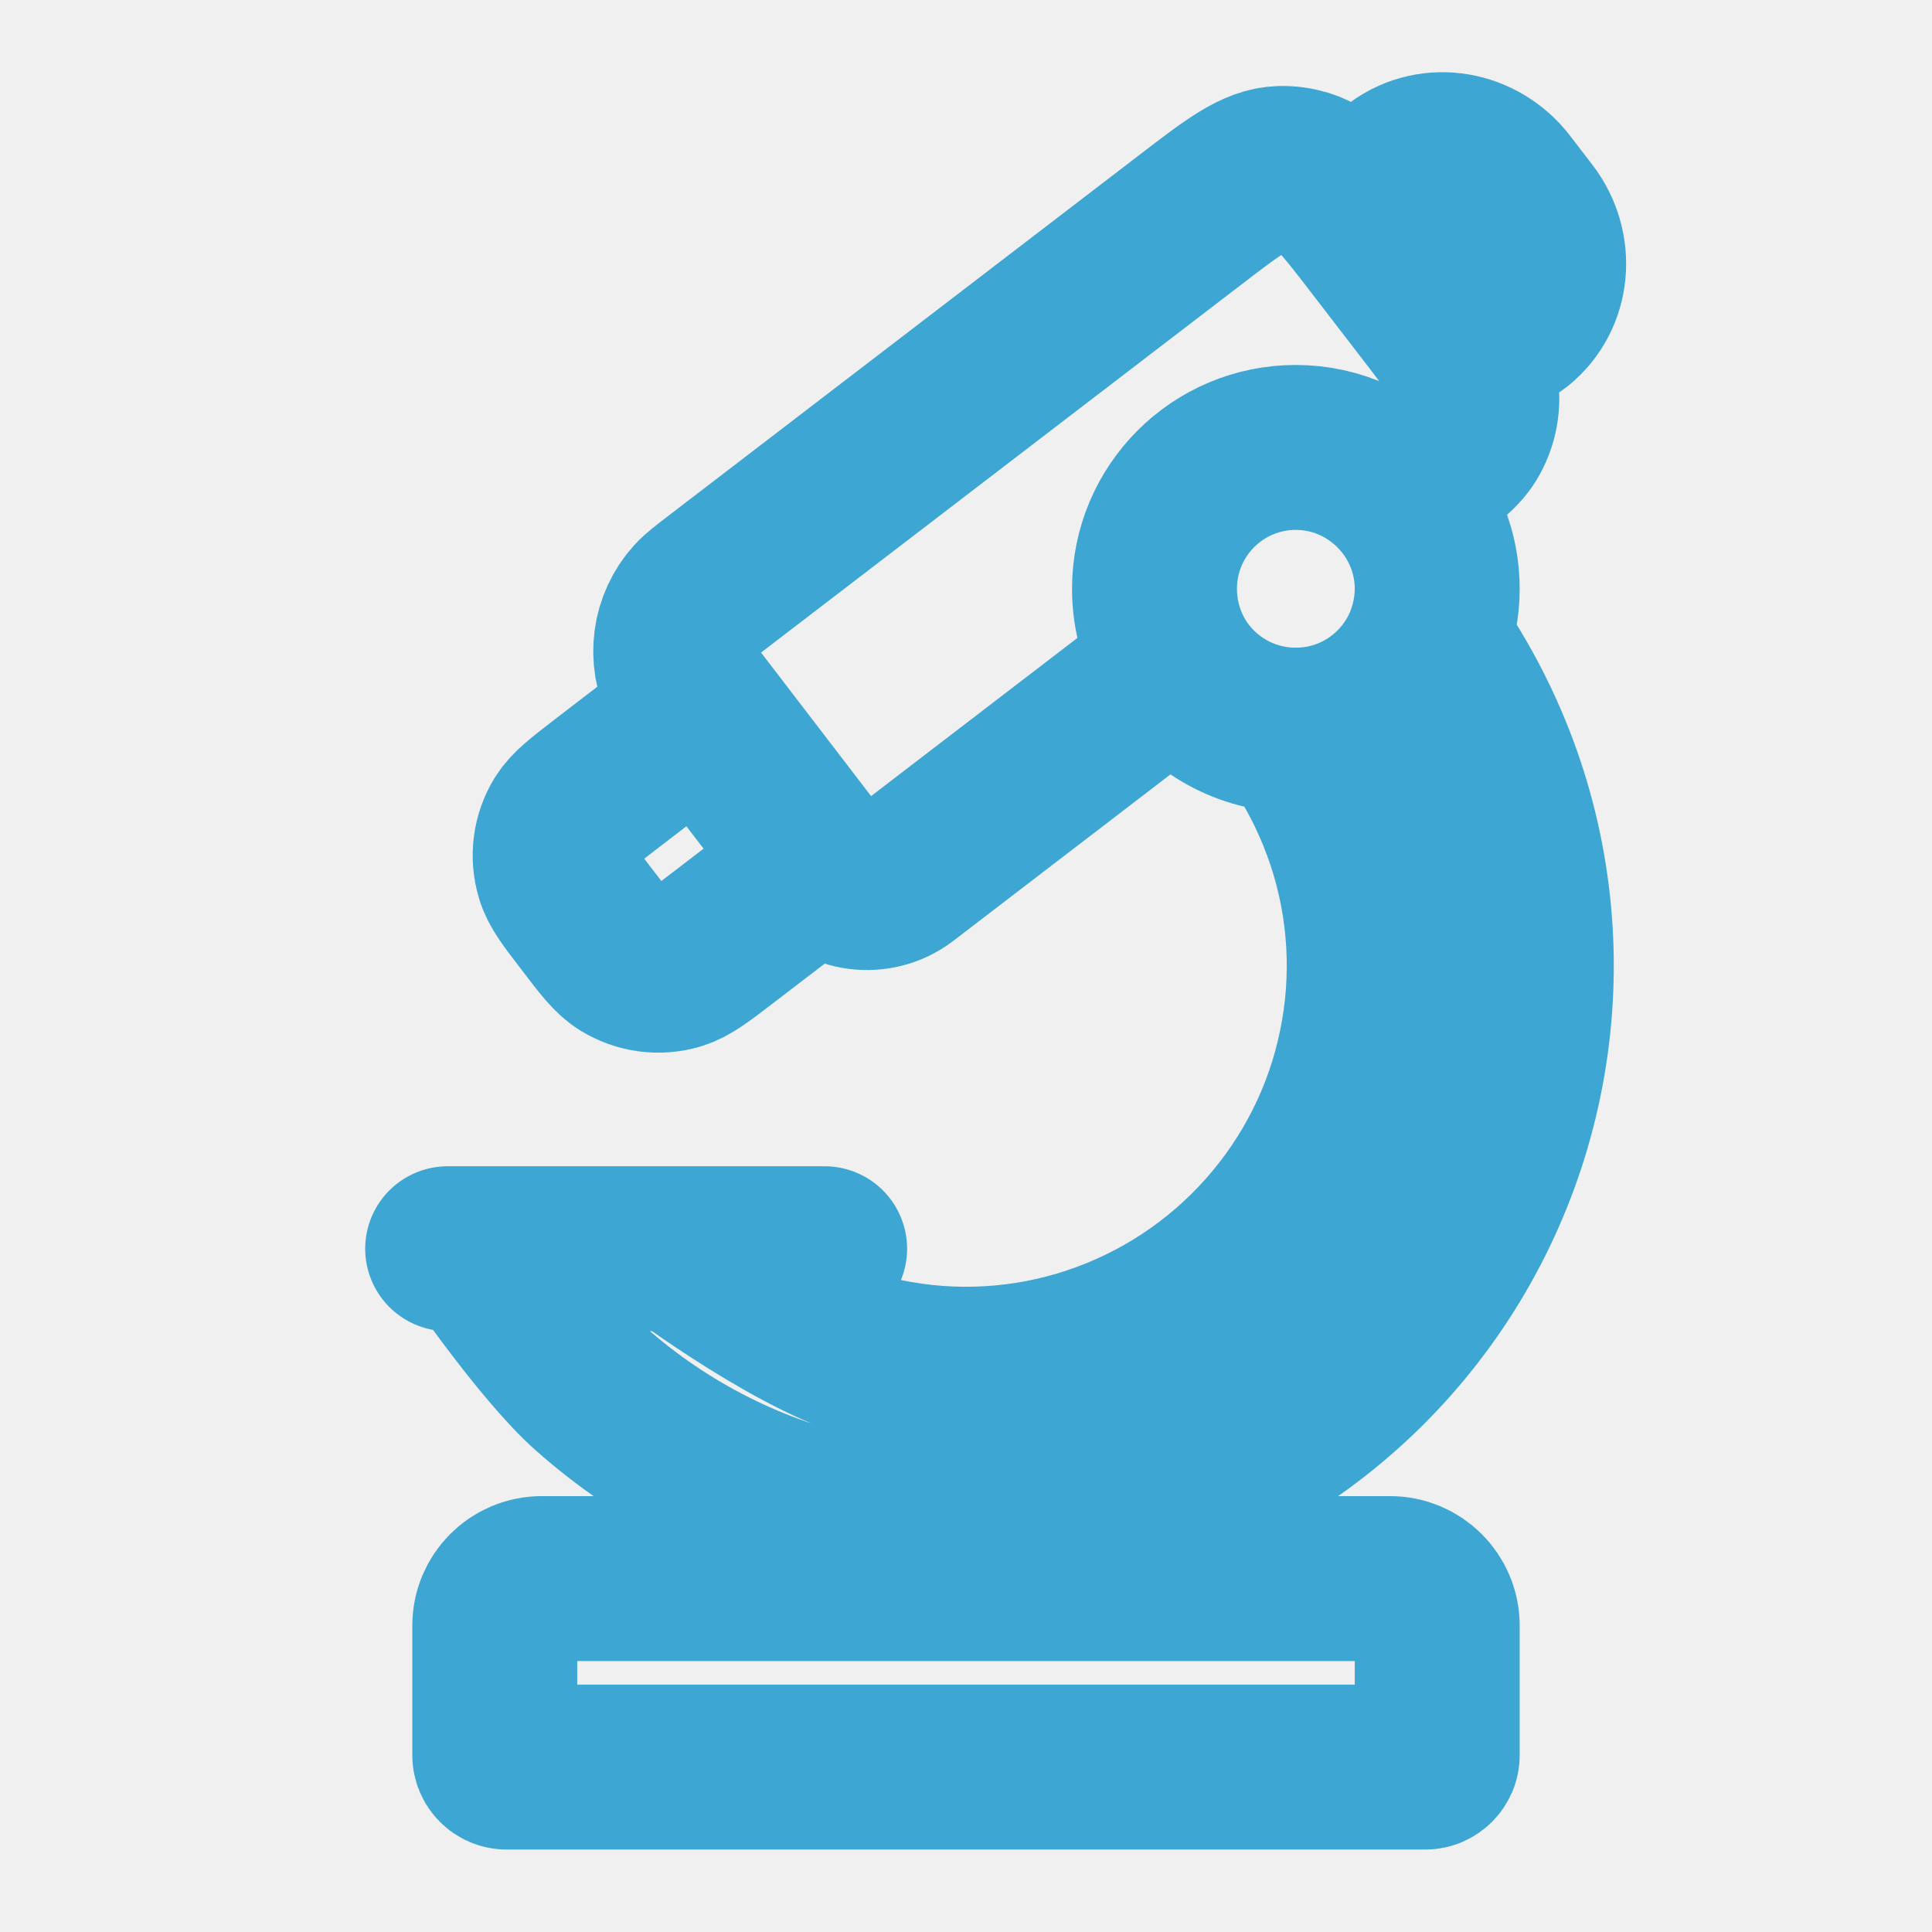
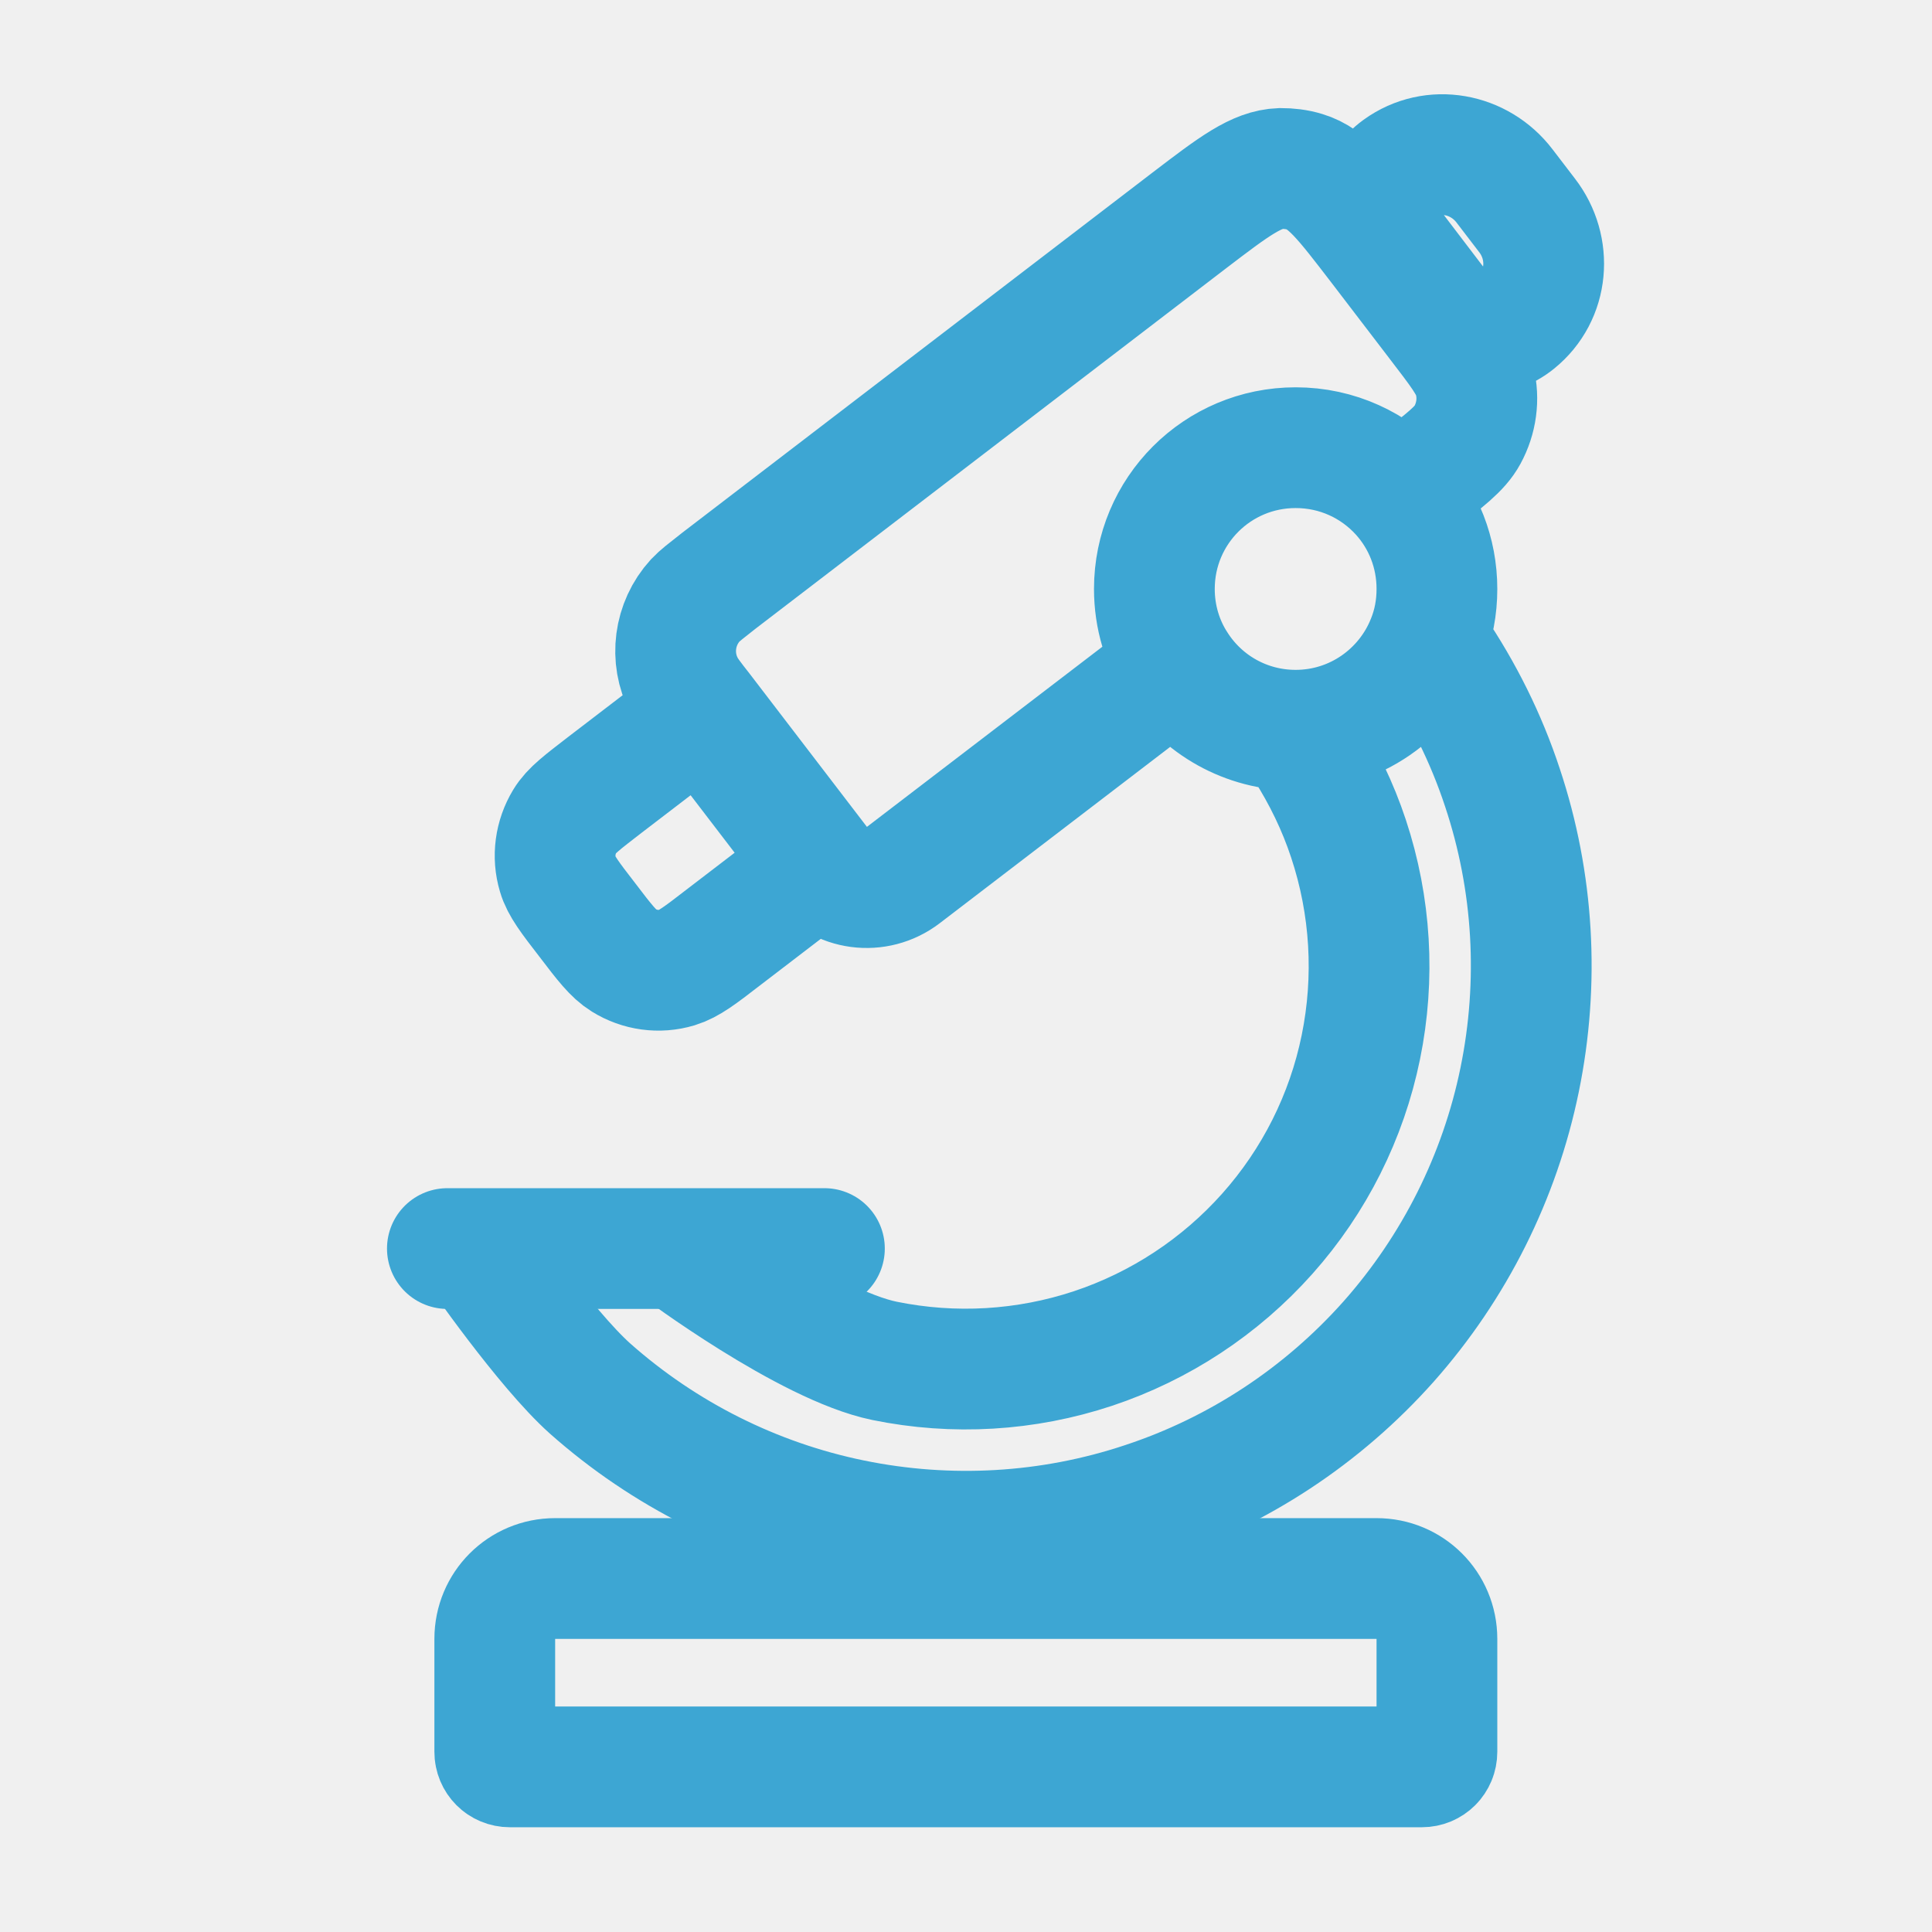
- <svg xmlns="http://www.w3.org/2000/svg" width="82" height="82" viewBox="0 0 82 82" fill="none">
+ <svg xmlns="http://www.w3.org/2000/svg" width="64" height="64" viewBox="0 0 64 64" fill="none">
  <defs>
-     <clipPath id="clip45_4533">
-       <rect id="icon" width="82" height="82" fill="white" fill-opacity="0" />
+     <clipPath id="clip13_4652">
+       <rect id="icon" rx="-0.5" width="63" height="63" transform="translate(0.5 0.5)" fill="white" fill-opacity="0" />
    </clipPath>
  </defs>
-   <g clip-path="url(#clip45_4533)">
-     <rect id="Medico/Line/Microscope" width="82" height="82" fill="#FFFFFF" fill-opacity="0" />
-     <path id="Vector" d="M59 67C60.1 67 61 67.89 61 69L61 74.5C61 74.77 60.77 75 60.5 75L21.5 75C21.22 75 21 74.77 21 74.5L21 69C21 67.89 21.89 67 23 67L59 67Z" stroke="#3DA6D3" stroke-opacity="1" stroke-width="7" />
-     <path id="Vector" d="M20.21 52.99C20.21 52.99 23.12 57.22 25.05 58.93C28.2 61.73 32.03 63.65 36.16 64.5C40.28 65.35 44.56 65.1 48.56 63.77C52.56 62.44 56.14 60.08 58.93 56.94C61.73 53.79 63.65 49.96 64.5 45.83C65.35 41.7 65.1 37.43 63.77 33.43C63.07 31.33 62.09 29.35 60.87 27.53L60.57 27.22M55 30.99L55.39 31.74C56.16 32.93 56.78 34.23 57.24 35.6C58.19 38.45 58.37 41.5 57.76 44.44C57.16 47.39 55.78 50.12 53.79 52.36C51.79 54.61 49.24 56.29 46.39 57.24C43.54 58.19 40.49 58.37 37.55 57.76C34.24 57.08 28.79 52.99 28.79 52.99M55 18.99C56.76 18.99 58.35 19.76 59.45 20.98C60.41 22.04 61 23.45 61 24.99C61 25.78 60.84 26.53 60.57 27.22C59.69 29.43 57.52 30.99 55 30.99C52.88 30.99 51.02 29.9 49.95 28.25C49.35 27.31 49 26.19 49 24.99C49 21.68 51.68 18.99 55 18.99ZM49.95 28.25L38.34 37.15C37.23 38 35.62 37.79 34.77 36.67L29.78 30.16C29.37 29.63 29.17 29.36 29.03 29.1C28.42 27.91 28.62 26.47 29.51 25.49C29.71 25.27 29.98 25.07 30.51 24.66L50.48 9.36C52.37 7.91 53.32 7.18 54.35 7.15C54.7 7.14 55.04 7.19 55.37 7.29C56.36 7.59 57.08 8.53 58.53 10.42L61 13.63C61.95 14.88 62.43 15.51 62.59 16.16C62.78 16.94 62.67 17.76 62.28 18.46C61.96 19.05 61.33 19.53 60.08 20.49L59.45 20.98M64.82 9.14C65.88 10.53 65.74 12.54 64.35 13.66C63.41 14.41 62.08 14.39 61.31 13.39L60.08 11.78L58.85 10.17C58.09 9.18 58.41 7.87 59.37 7.17C60.82 6.11 62.79 6.5 63.86 7.89L64.82 9.14ZM58.85 10.17L58.53 10.42M61.31 13.39L61 13.63M34.77 36.67L30.67 39.81C29.71 40.55 29.23 40.91 28.74 41.06C27.98 41.29 27.15 41.18 26.47 40.76C26.03 40.49 25.66 40.01 24.93 39.05C24.19 38.09 23.82 37.61 23.68 37.11C23.45 36.35 23.56 35.52 23.98 34.84C24.25 34.41 24.73 34.04 25.69 33.3L29.78 30.16" stroke="#3DA6D3" stroke-opacity="1" stroke-width="7" />
-     <path id="Vector" d="M19 53L35 53" stroke="#3DA6D3" stroke-opacity="1" stroke-width="7" stroke-linecap="round" />
+   <g clip-path="url(#clip13_4652)">
+     <rect id="Medico/Line/Microscope" rx="-0.5" width="63" height="63" transform="translate(0.5 0.5)" fill="#FFFFFF" fill-opacity="0" />
+     <path id="Vector" d="M45.6 52.29C46.71 52.29 47.6 53.18 47.6 54.29L47.6 58.03C47.6 58.31 47.38 58.53 47.1 58.53L16.89 58.53C16.61 58.53 16.39 58.31 16.39 58.03L16.39 54.29C16.39 53.18 17.28 52.29 18.39 52.29L45.6 52.29Z" stroke="#3DA6D3" stroke-opacity="1" stroke-width="4" />
+     <path id="Vector" d="M15.77 41.36C15.77 41.36 18.05 44.66 19.55 46C22.01 48.18 25 49.68 28.22 50.34C31.44 51 34.78 50.81 37.9 49.77C41.02 48.74 43.81 46.9 46 44.44C48.18 41.98 49.68 38.99 50.34 35.77C51 32.55 50.81 29.21 49.77 26.09C49.23 24.45 48.46 22.91 47.5 21.49L47.27 21.24M42.92 24.19L43.23 24.77C43.83 25.71 44.32 26.72 44.67 27.78C45.41 30.01 45.55 32.39 45.08 34.69C44.61 36.99 43.54 39.12 41.98 40.87C40.42 42.62 38.43 43.93 36.21 44.67C33.98 45.41 31.6 45.55 29.3 45.08C26.73 44.55 22.47 41.36 22.47 41.36M42.92 14.83C44.3 14.83 45.54 15.42 46.4 16.37C47.15 17.2 47.6 18.3 47.6 19.51C47.6 20.12 47.49 20.7 47.27 21.24C46.58 22.97 44.89 24.19 42.92 24.19C41.27 24.19 39.82 23.34 38.99 22.05C38.51 21.32 38.24 20.44 38.24 19.51C38.24 16.92 40.33 14.83 42.92 14.83ZM38.99 22.05L29.92 28.99C29.05 29.66 27.8 29.5 27.14 28.62L23.25 23.54C22.92 23.12 22.76 22.91 22.66 22.71C22.18 21.79 22.33 20.66 23.03 19.89C23.18 19.73 23.39 19.57 23.81 19.24L39.4 7.3C40.88 6.17 41.62 5.61 42.42 5.58C42.69 5.58 42.96 5.61 43.22 5.69C43.99 5.92 44.55 6.66 45.68 8.13L47.6 10.64C48.35 11.62 48.73 12.1 48.85 12.61C49 13.22 48.91 13.86 48.61 14.41C48.36 14.87 47.87 15.24 46.9 15.99L46.4 16.37M50.59 7.14C51.42 8.22 51.31 9.78 50.22 10.66C49.49 11.25 48.46 11.23 47.85 10.45L46.89 9.19L45.93 7.93C45.33 7.16 45.58 6.14 46.34 5.59C47.47 4.77 49.01 5.07 49.84 6.16L50.59 7.14ZM45.93 7.93L45.68 8.13M47.85 10.45L47.6 10.64M27.14 28.62L23.94 31.07C23.19 31.65 22.82 31.93 22.43 32.05C21.83 32.23 21.19 32.14 20.66 31.81C20.32 31.6 20.03 31.23 19.46 30.48C18.88 29.73 18.59 29.35 18.48 28.97C18.3 28.37 18.39 27.73 18.71 27.2C18.92 26.85 19.3 26.57 20.05 25.99L23.25 23.54" stroke="#3DA6D3" stroke-opacity="1" stroke-width="4" />
+     <path id="Vector" d="M14.82 41.36L27.31 41.36" stroke="#3DA6D3" stroke-opacity="1" stroke-width="4" stroke-linecap="round" />
  </g>
</svg>
